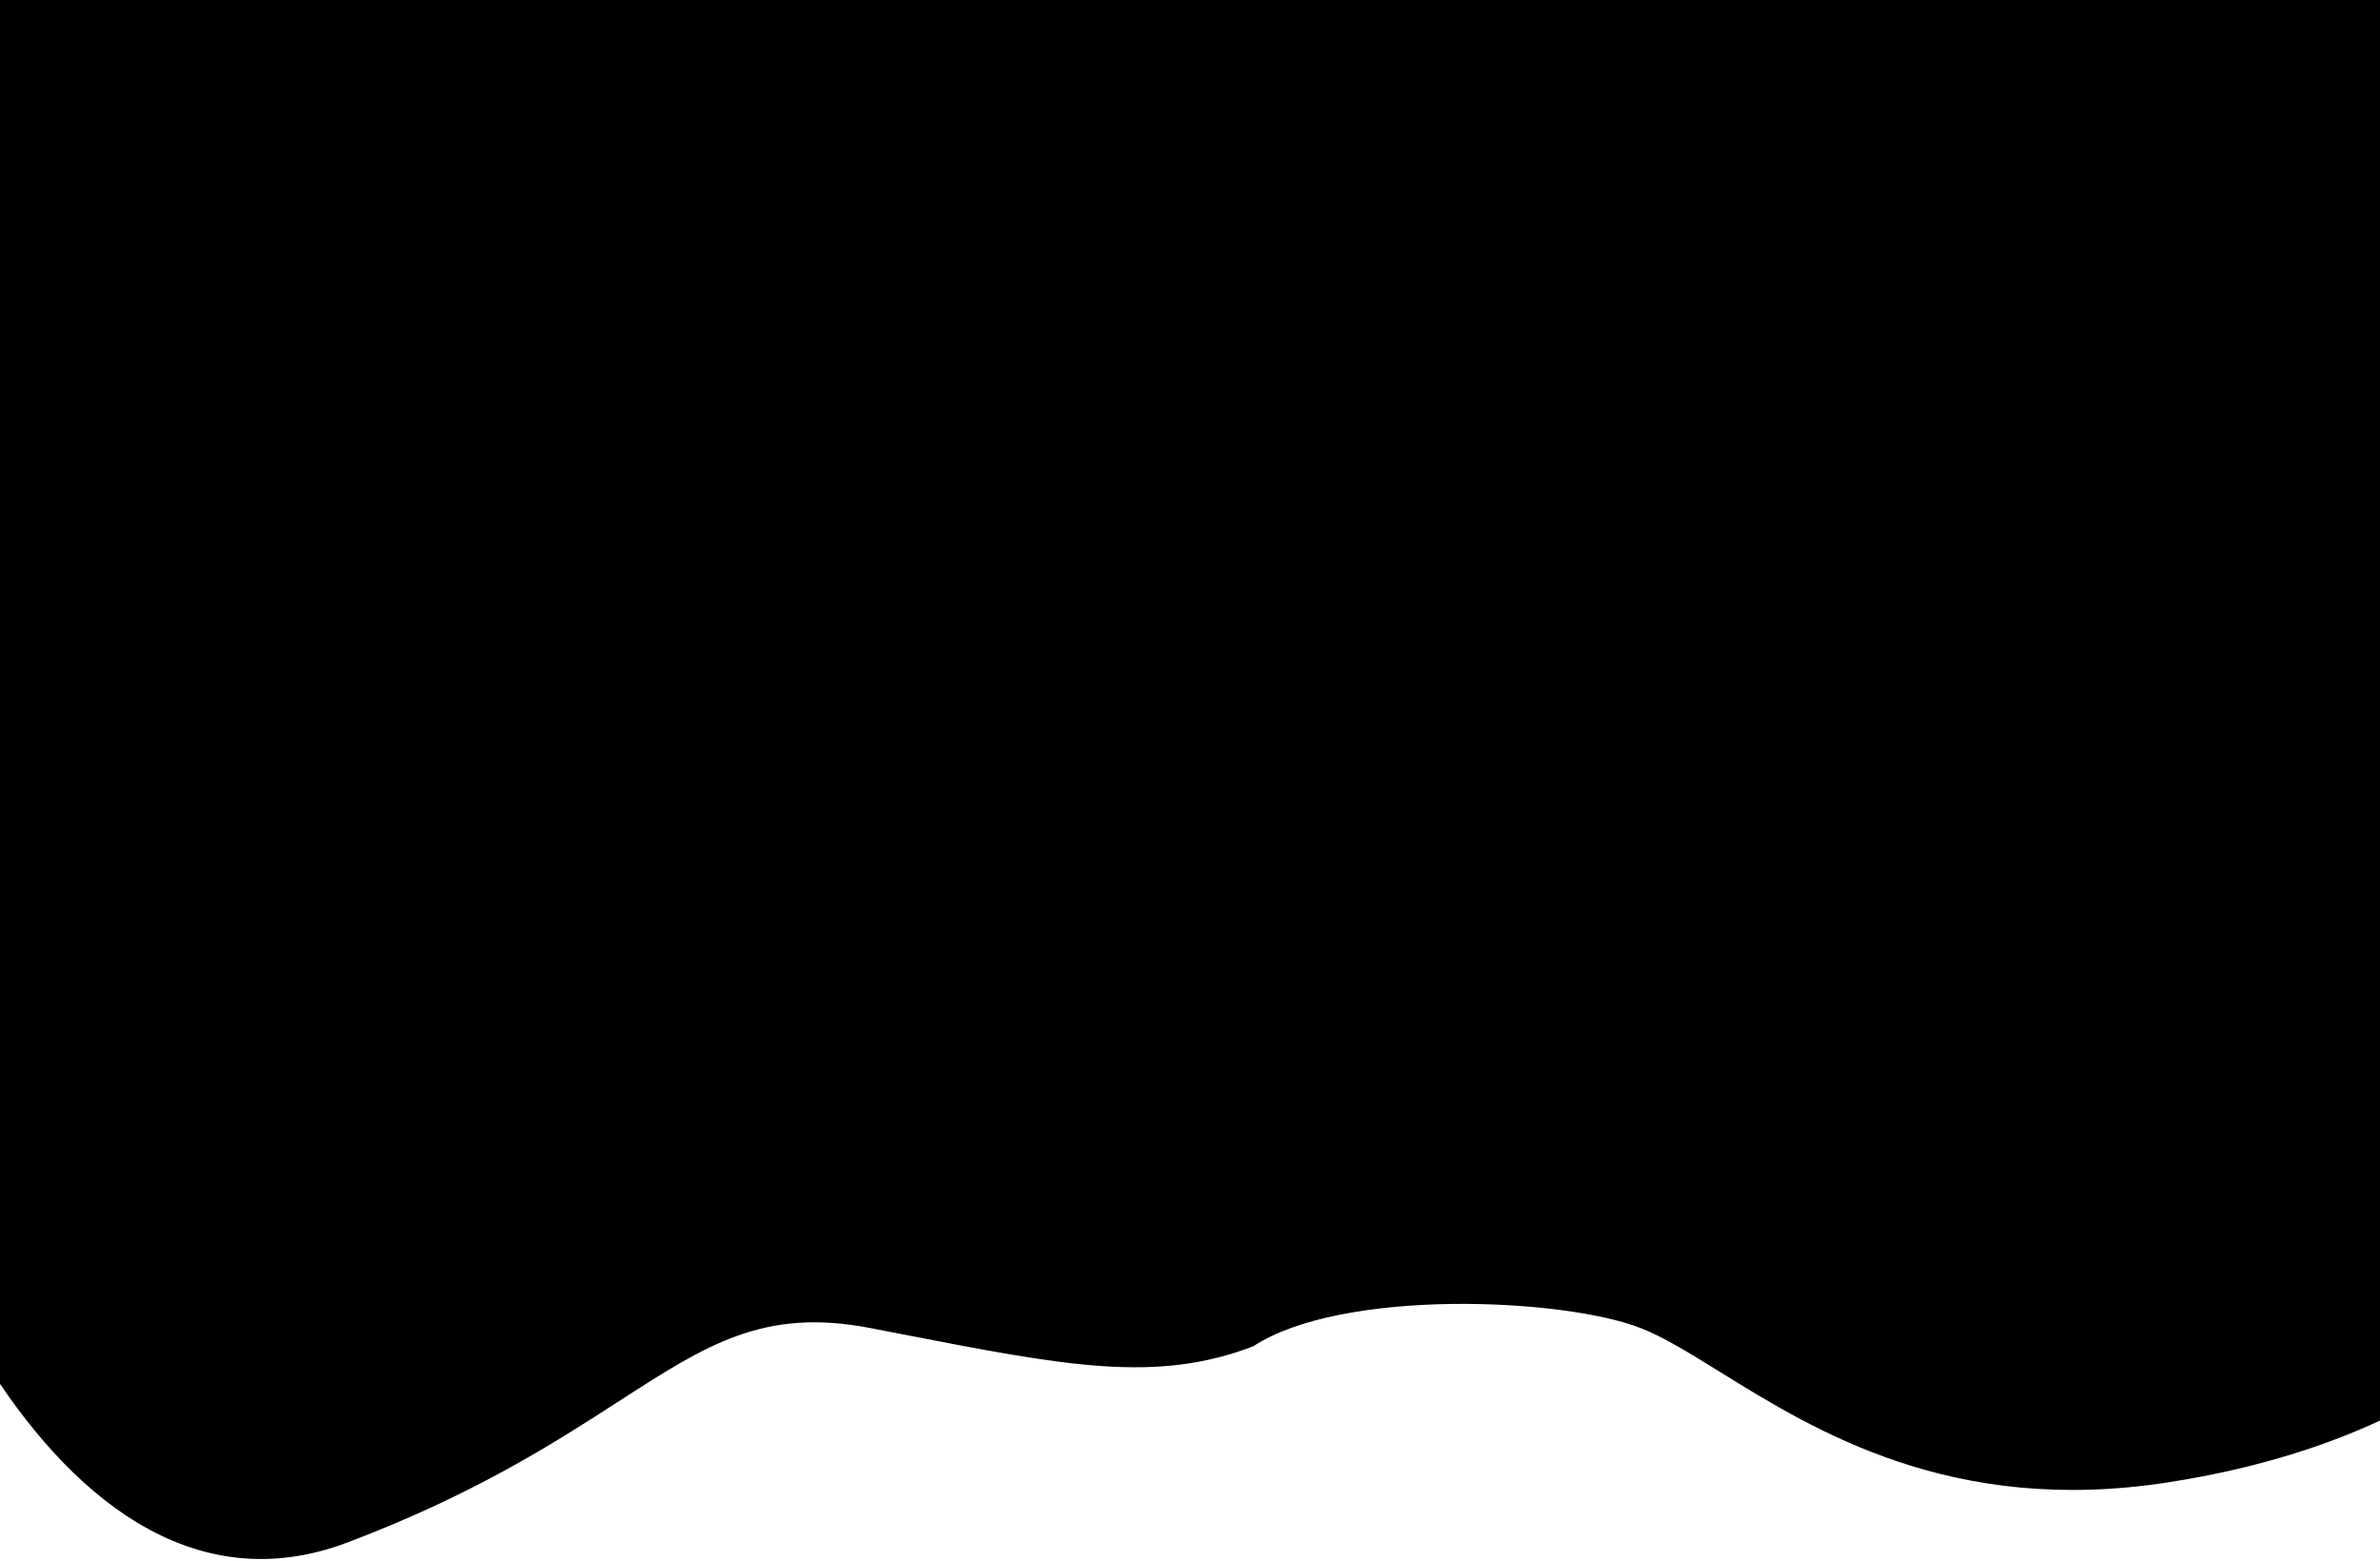
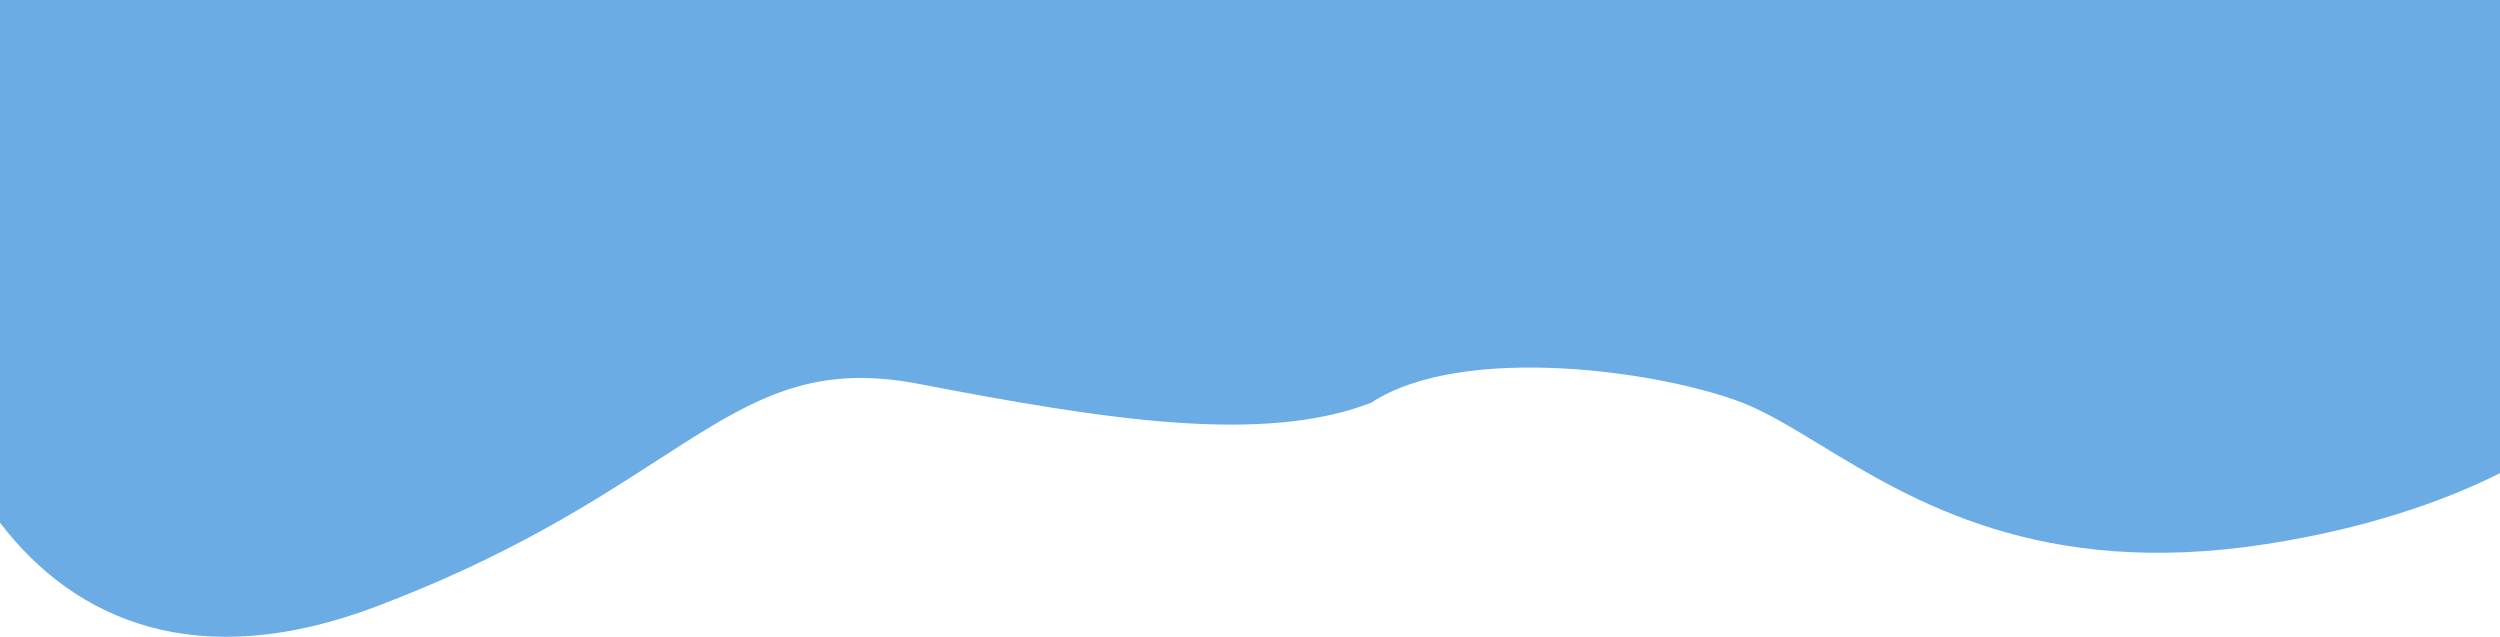
- <svg xmlns="http://www.w3.org/2000/svg" width="1110" height="728" viewBox="0 0 1110 728" fill="none">
-   <path fill-rule="evenodd" clip-rule="evenodd" d="M-7 634.72C30.941 695.689 88.664 747.314 162.103 719.5C221.477 697.013 258.894 672.848 288.677 653.613C329.753 627.085 356.307 609.935 405.911 619.5C411.094 620.499 416.127 621.477 421.021 622.427C496.923 637.166 539.224 645.379 584.522 628C625.949 600.833 728.964 605.364 765.17 619.5C775.949 623.708 788.102 631.242 802.188 639.973C846.674 667.549 910.431 707.07 1011.02 691.5C1055.33 684.64 1090.02 672.7 1116.28 659.618V0H-7V634.72Z" fill="currentColor" />
+ <svg xmlns="http://www.w3.org/2000/svg" fill="none" viewBox="-7 0 1123.28 286.13">
+   <path fill-rule="evenodd" clip-rule="evenodd" d="M-7 234.849V-7.20024e-05L1116.28 -0V212.617C1090.02 225.699 1055.33 237.639 1011.02 244.499C909.976 260.14 852.402 225.137 810.878 199.892C797.977 192.049 786.625 185.148 776 180.999C739.794 166.863 650.427 153.833 609 180.999C560.782 199.499 491.481 188.999 405.911 172.499C356.307 162.935 329.753 180.084 288.677 206.612C258.894 225.847 221.477 250.012 162.103 272.499C81.942 302.859 26.779 279.078 -7 234.849Z" fill="#6CACE4" />
</svg>
